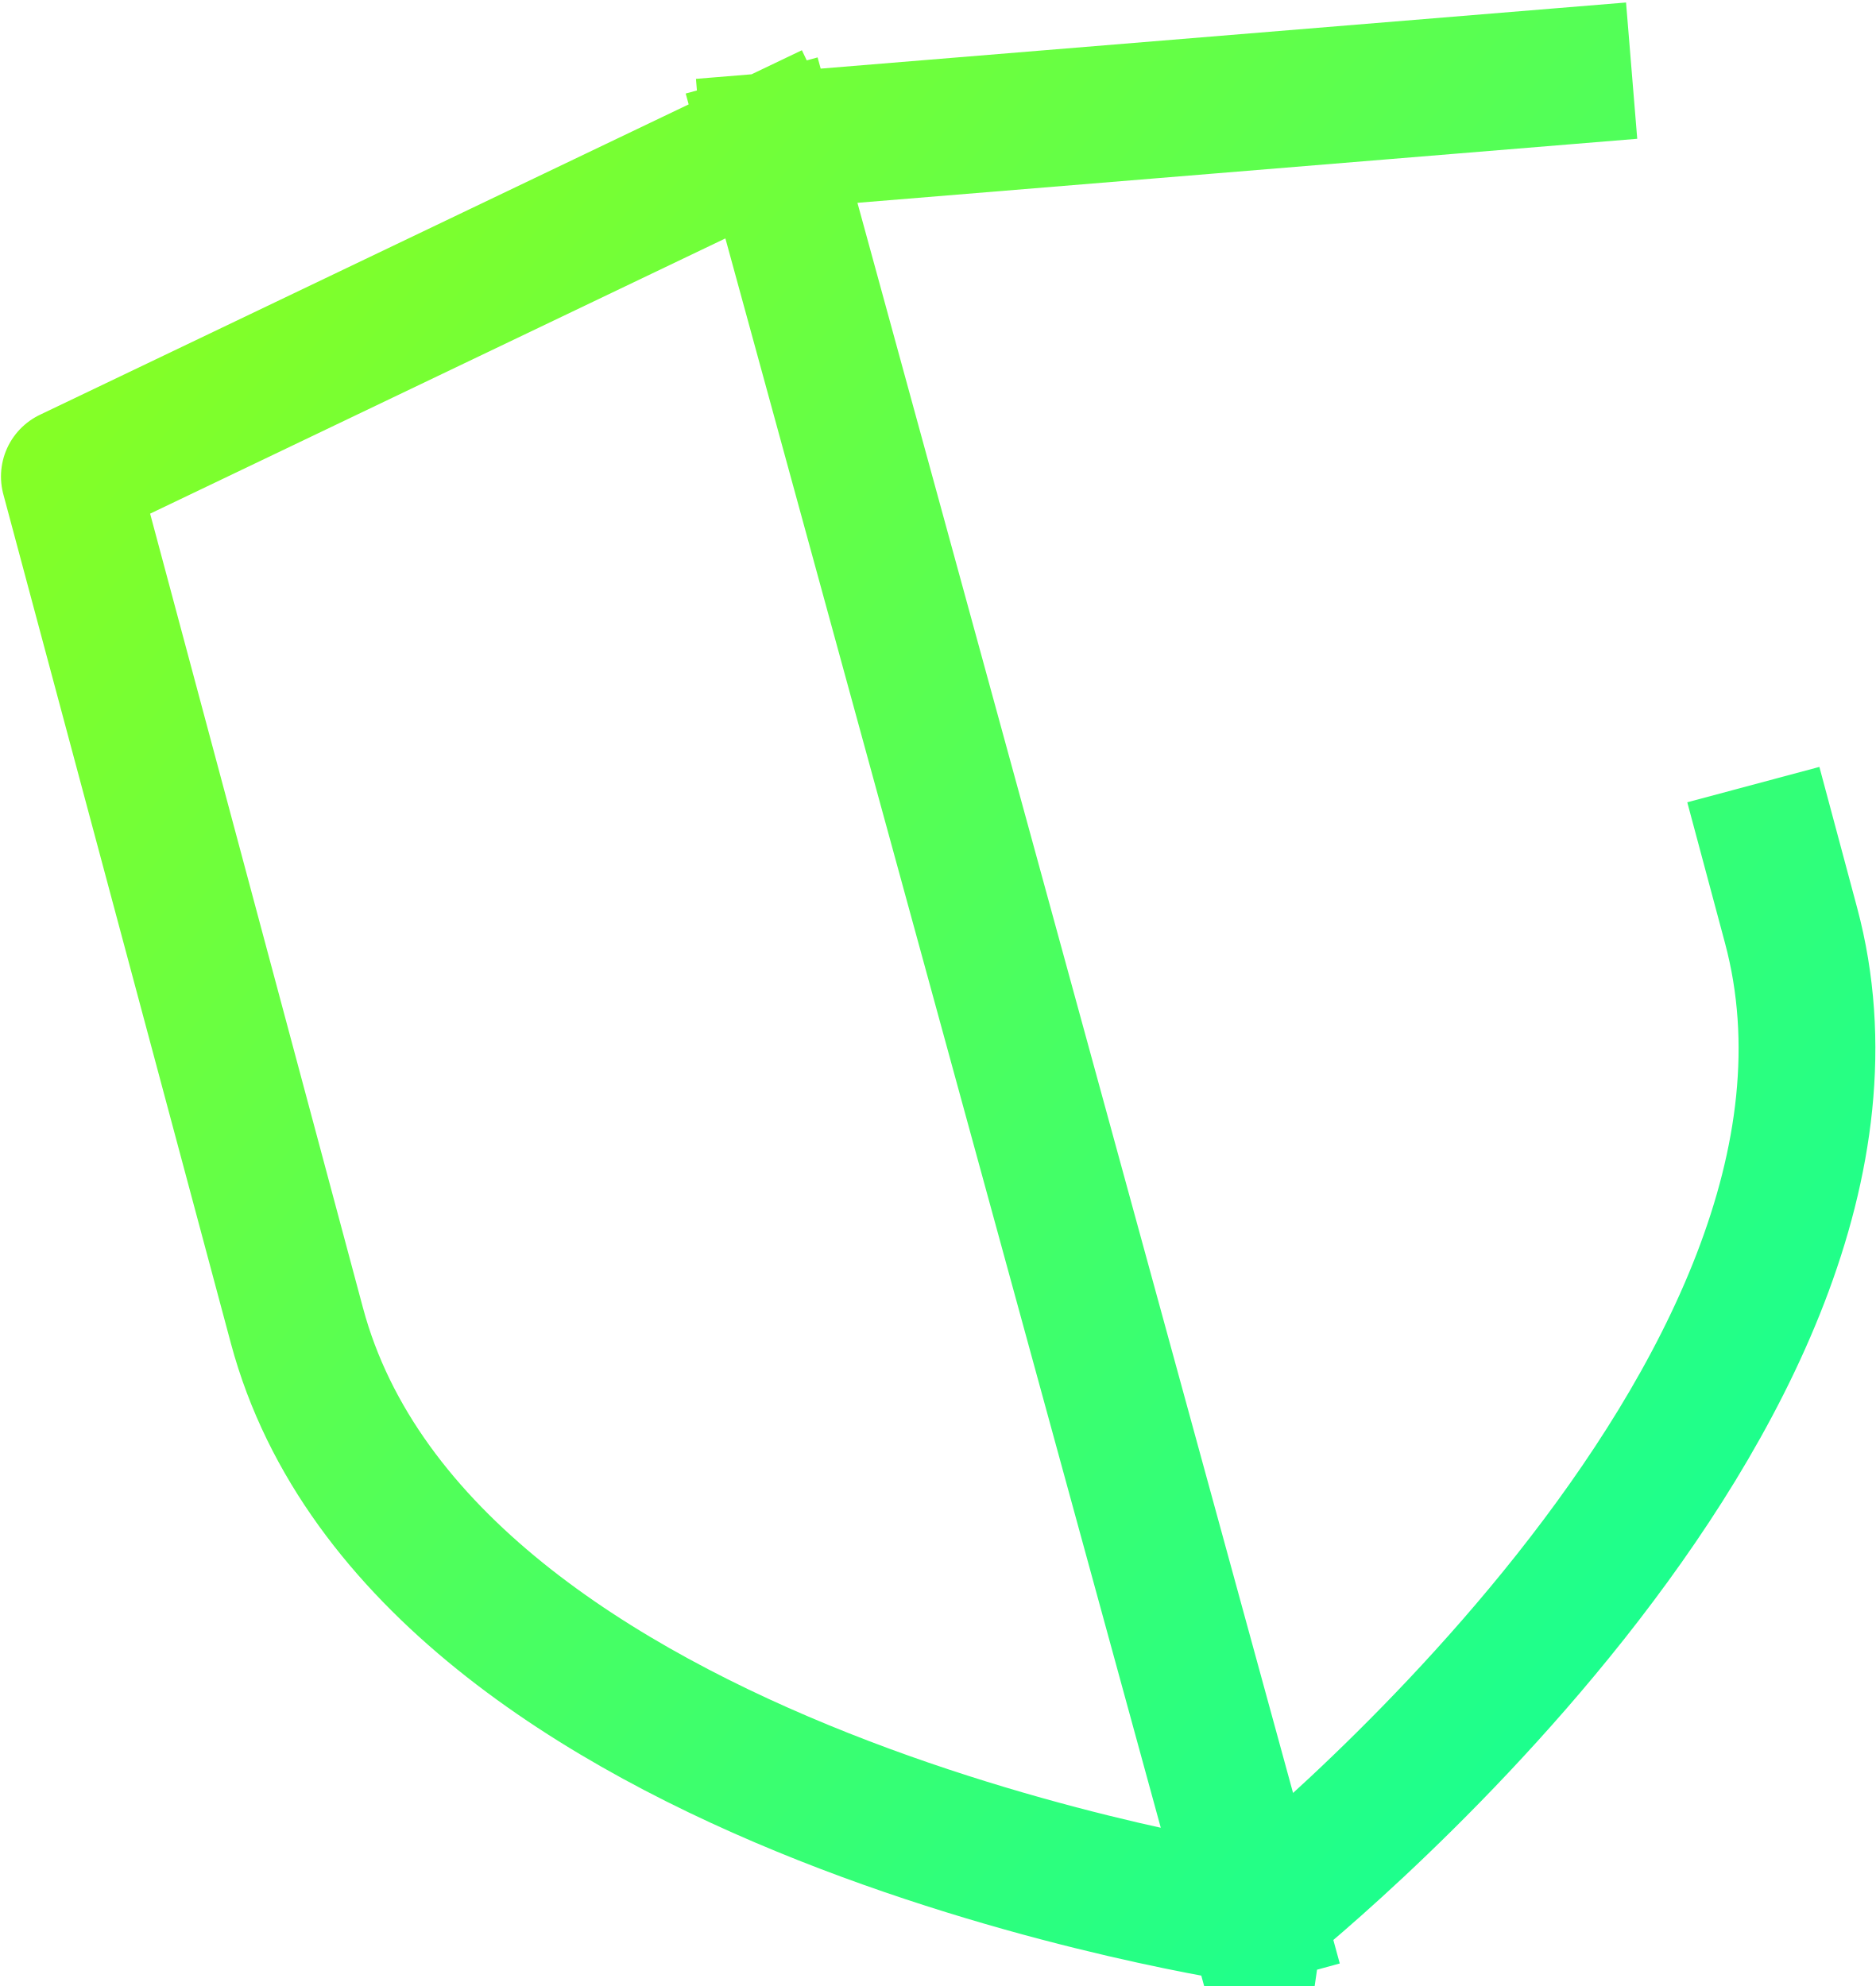
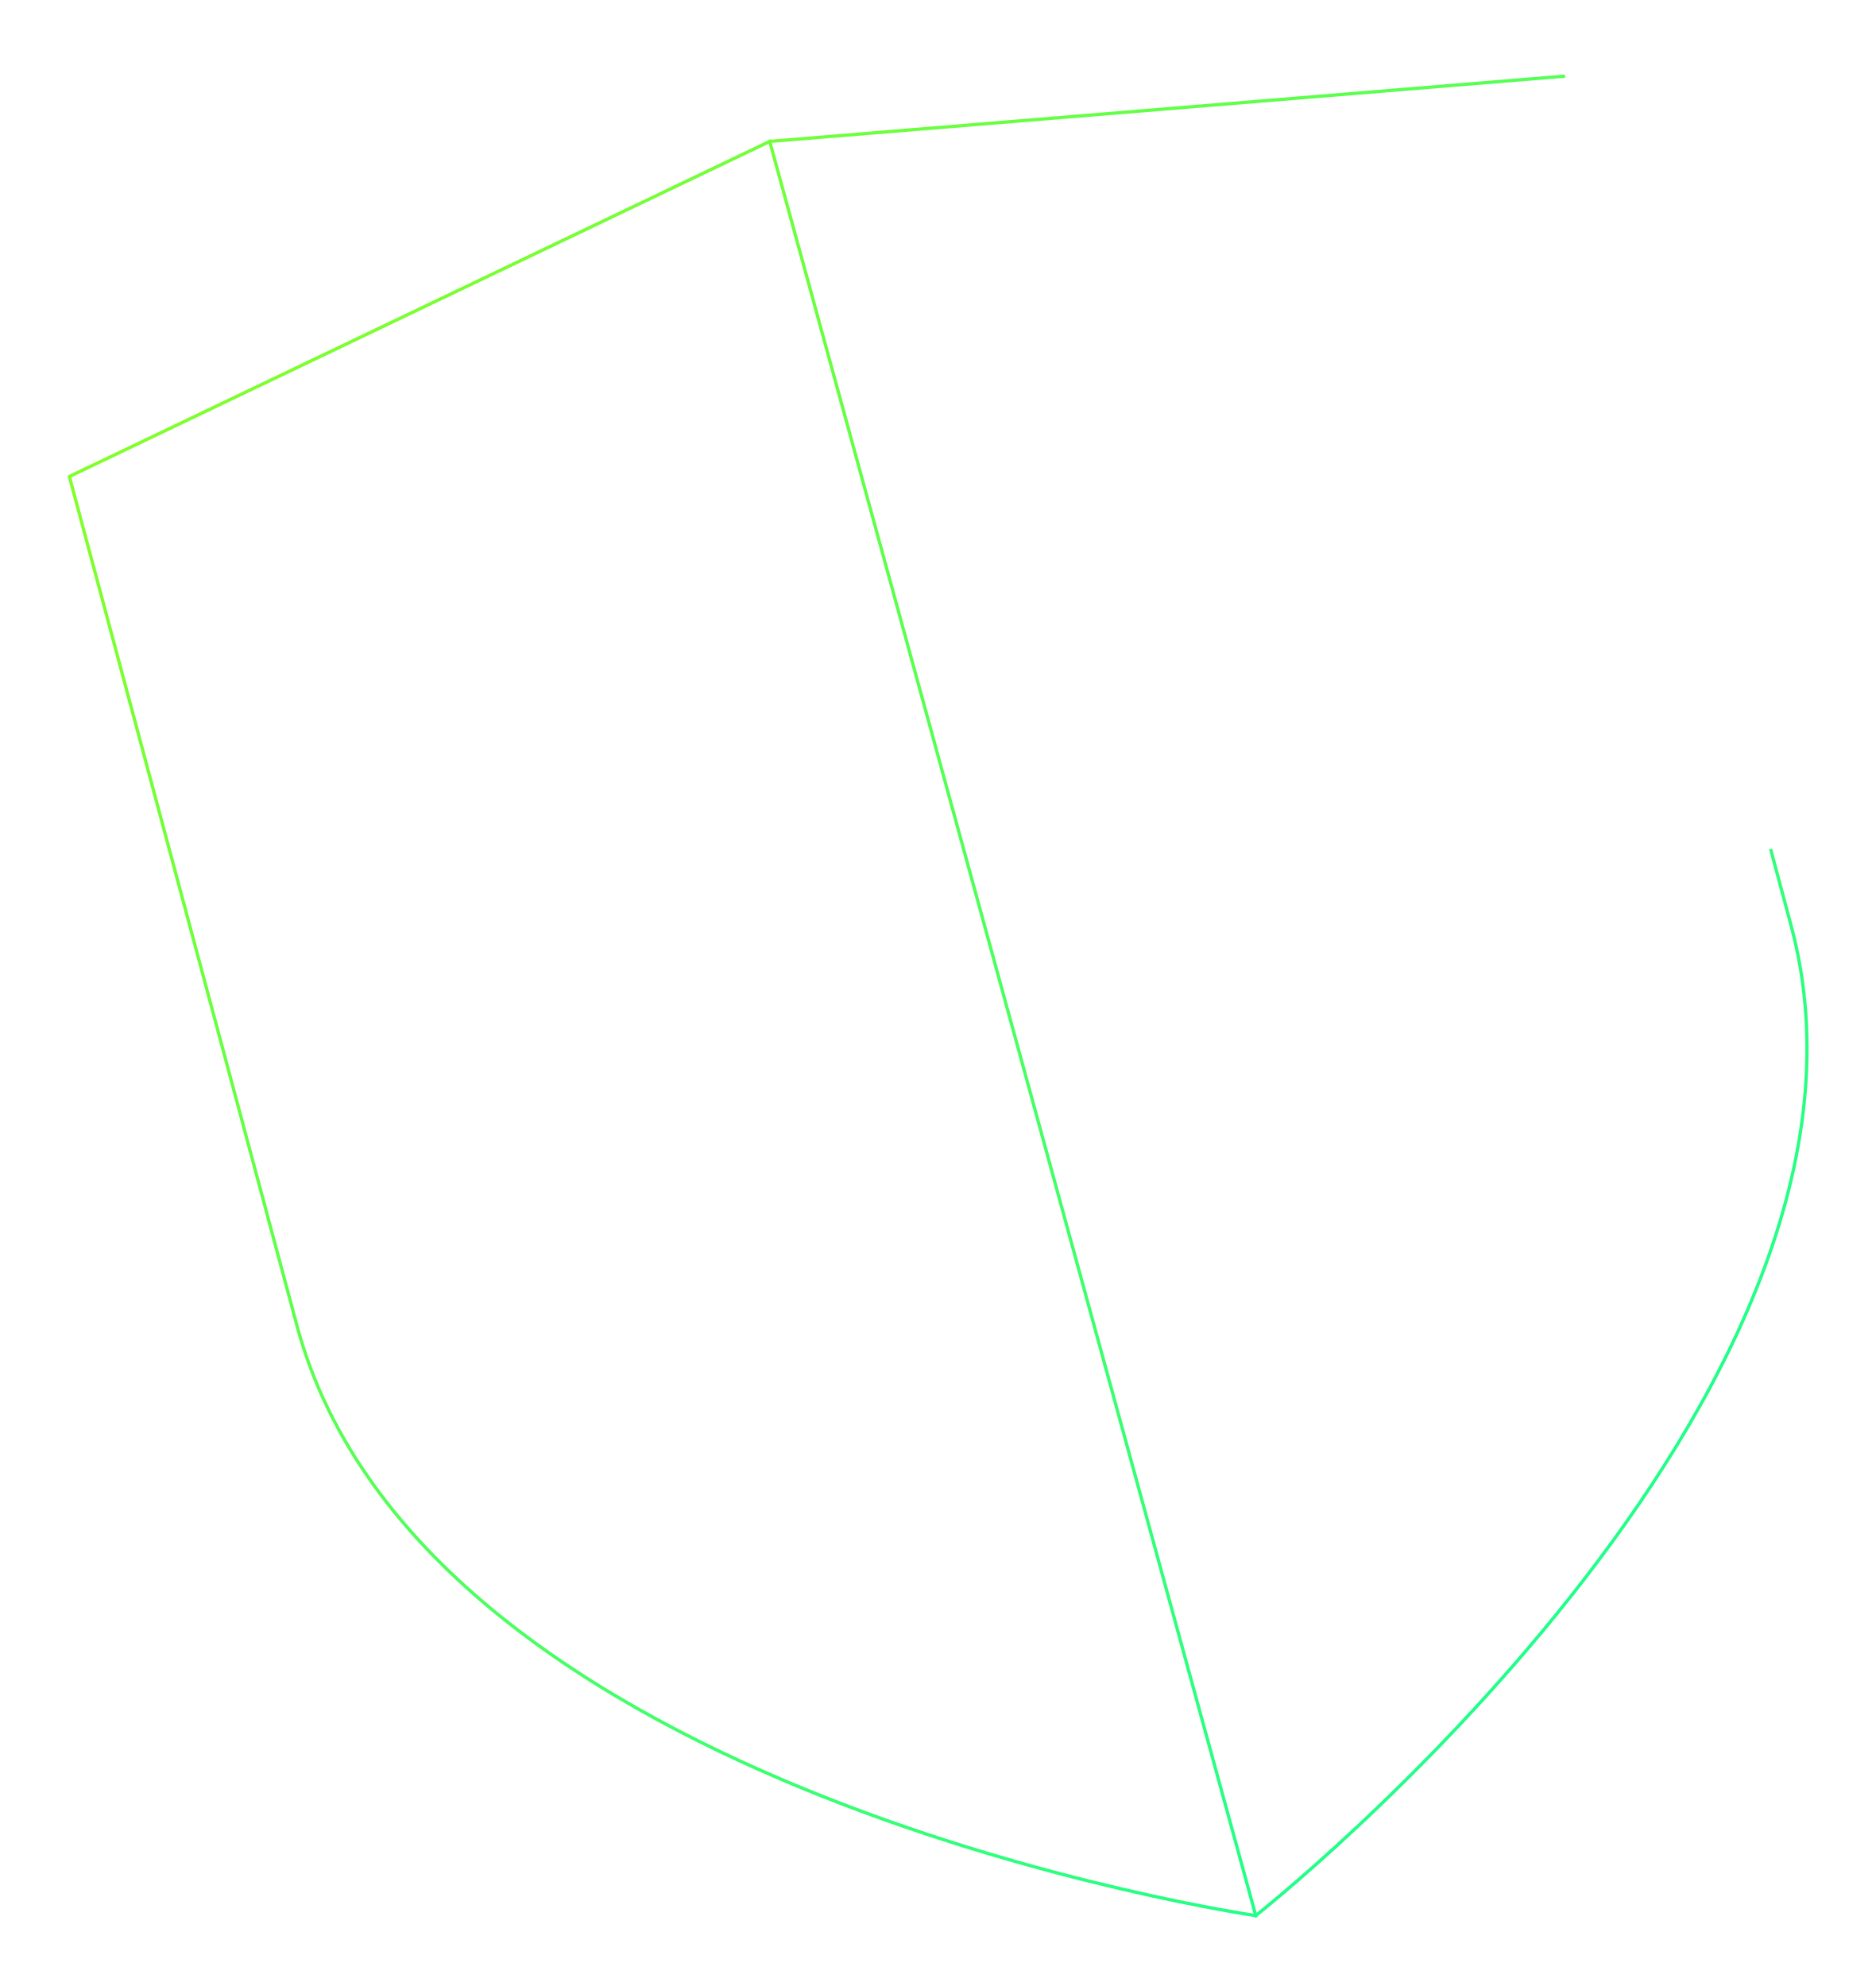
<svg xmlns="http://www.w3.org/2000/svg" width="576" height="610" viewBox="0 0 576 610" fill="none">
-   <path d="M236.365 43.435L385.617 588.374M236.365 43.435L21.3 146.355L91.181 407.155C129.842 551.44 385.617 588.374 385.617 588.374M236.365 43.435L480.115 23.416M385.617 588.374C385.617 588.374 588.657 428.501 549.996 284.216L543.849 261.275" stroke="url(#paint0_linear_1313_15)" stroke-width="42" stroke-miterlimit="10" stroke-linecap="square" stroke-linejoin="round" />
+   <path d="M236.365 43.435L385.617 588.374M236.365 43.435L21.3 146.355L91.181 407.155C129.842 551.44 385.617 588.374 385.617 588.374M236.365 43.435L480.115 23.416M385.617 588.374C385.617 588.374 588.657 428.501 549.996 284.216L543.849 261.275" stroke="url(#paint0_linear_1313_15)" strokeWidth="42" stroke-miterlimit="10" stroke-linecap="square" stroke-linejoin="round" />
  <defs>
    <linearGradient id="paint0_linear_1313_15" x1="725.14" y1="497.399" x2="-41.533" y2="-146.098" gradientUnits="userSpaceOnUse">
      <stop stop-color="#00FFAA" />
      <stop offset="1" stop-color="#AAFF00" />
    </linearGradient>
  </defs>
</svg>
